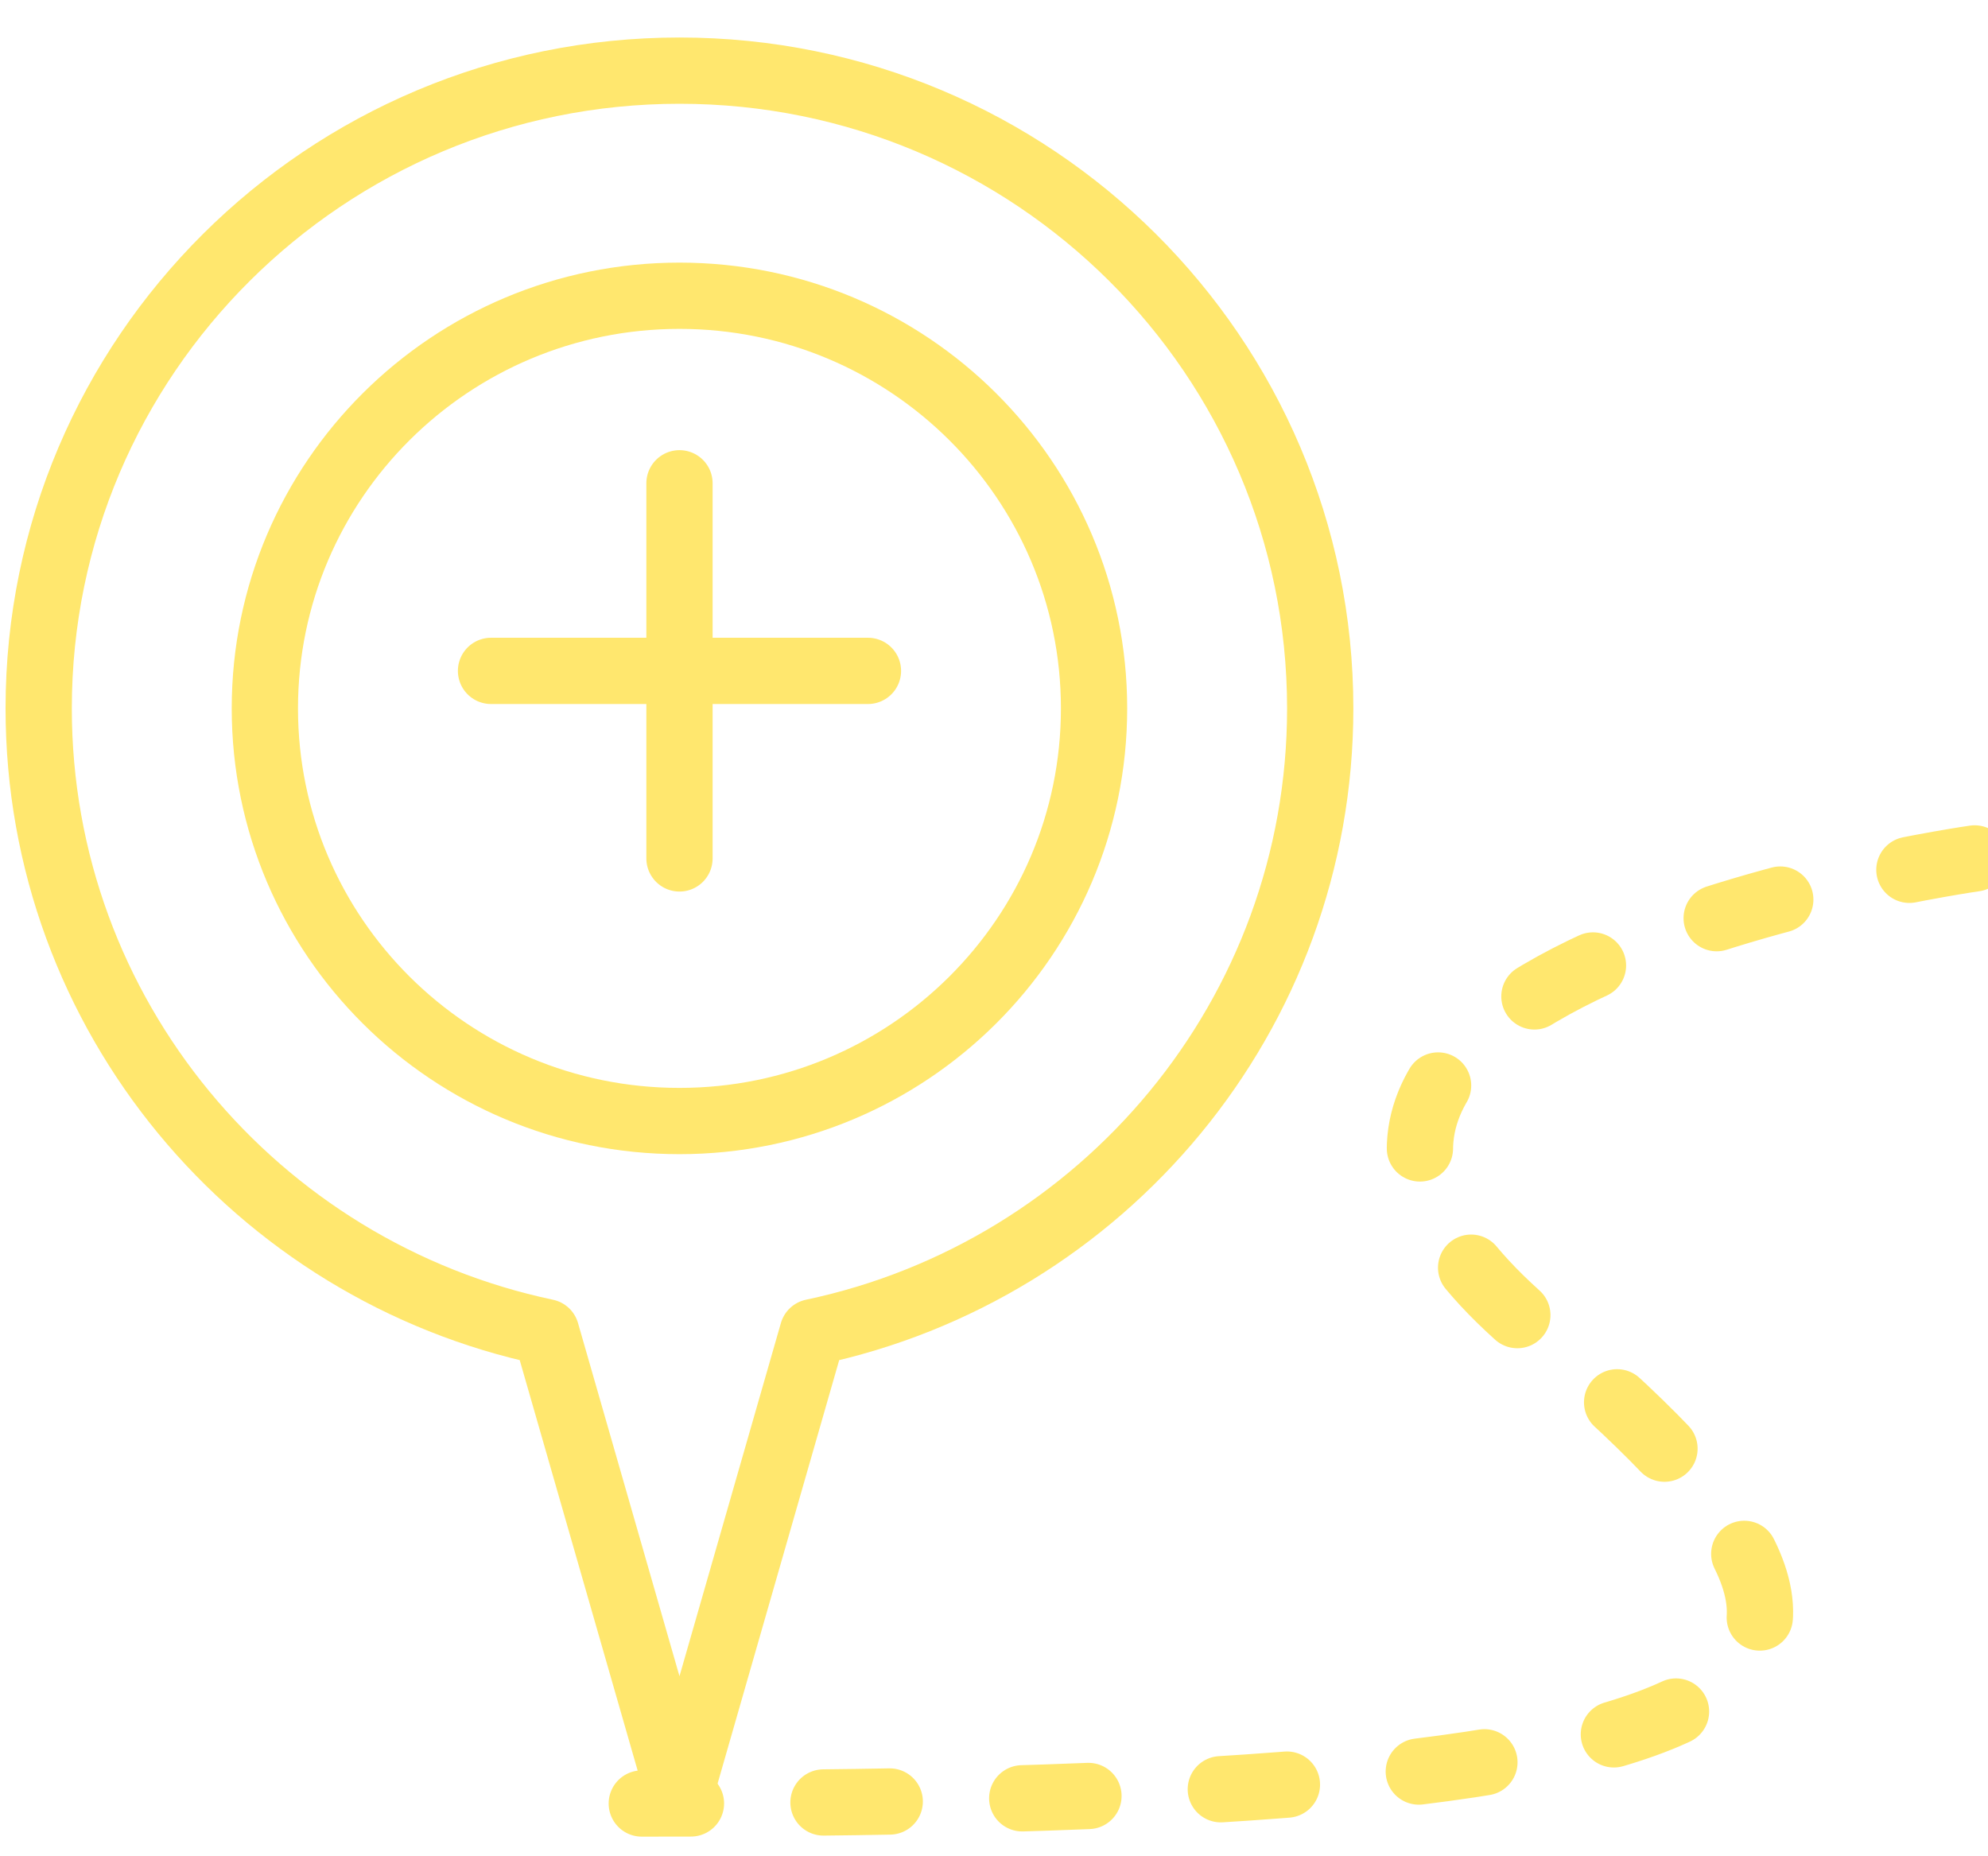
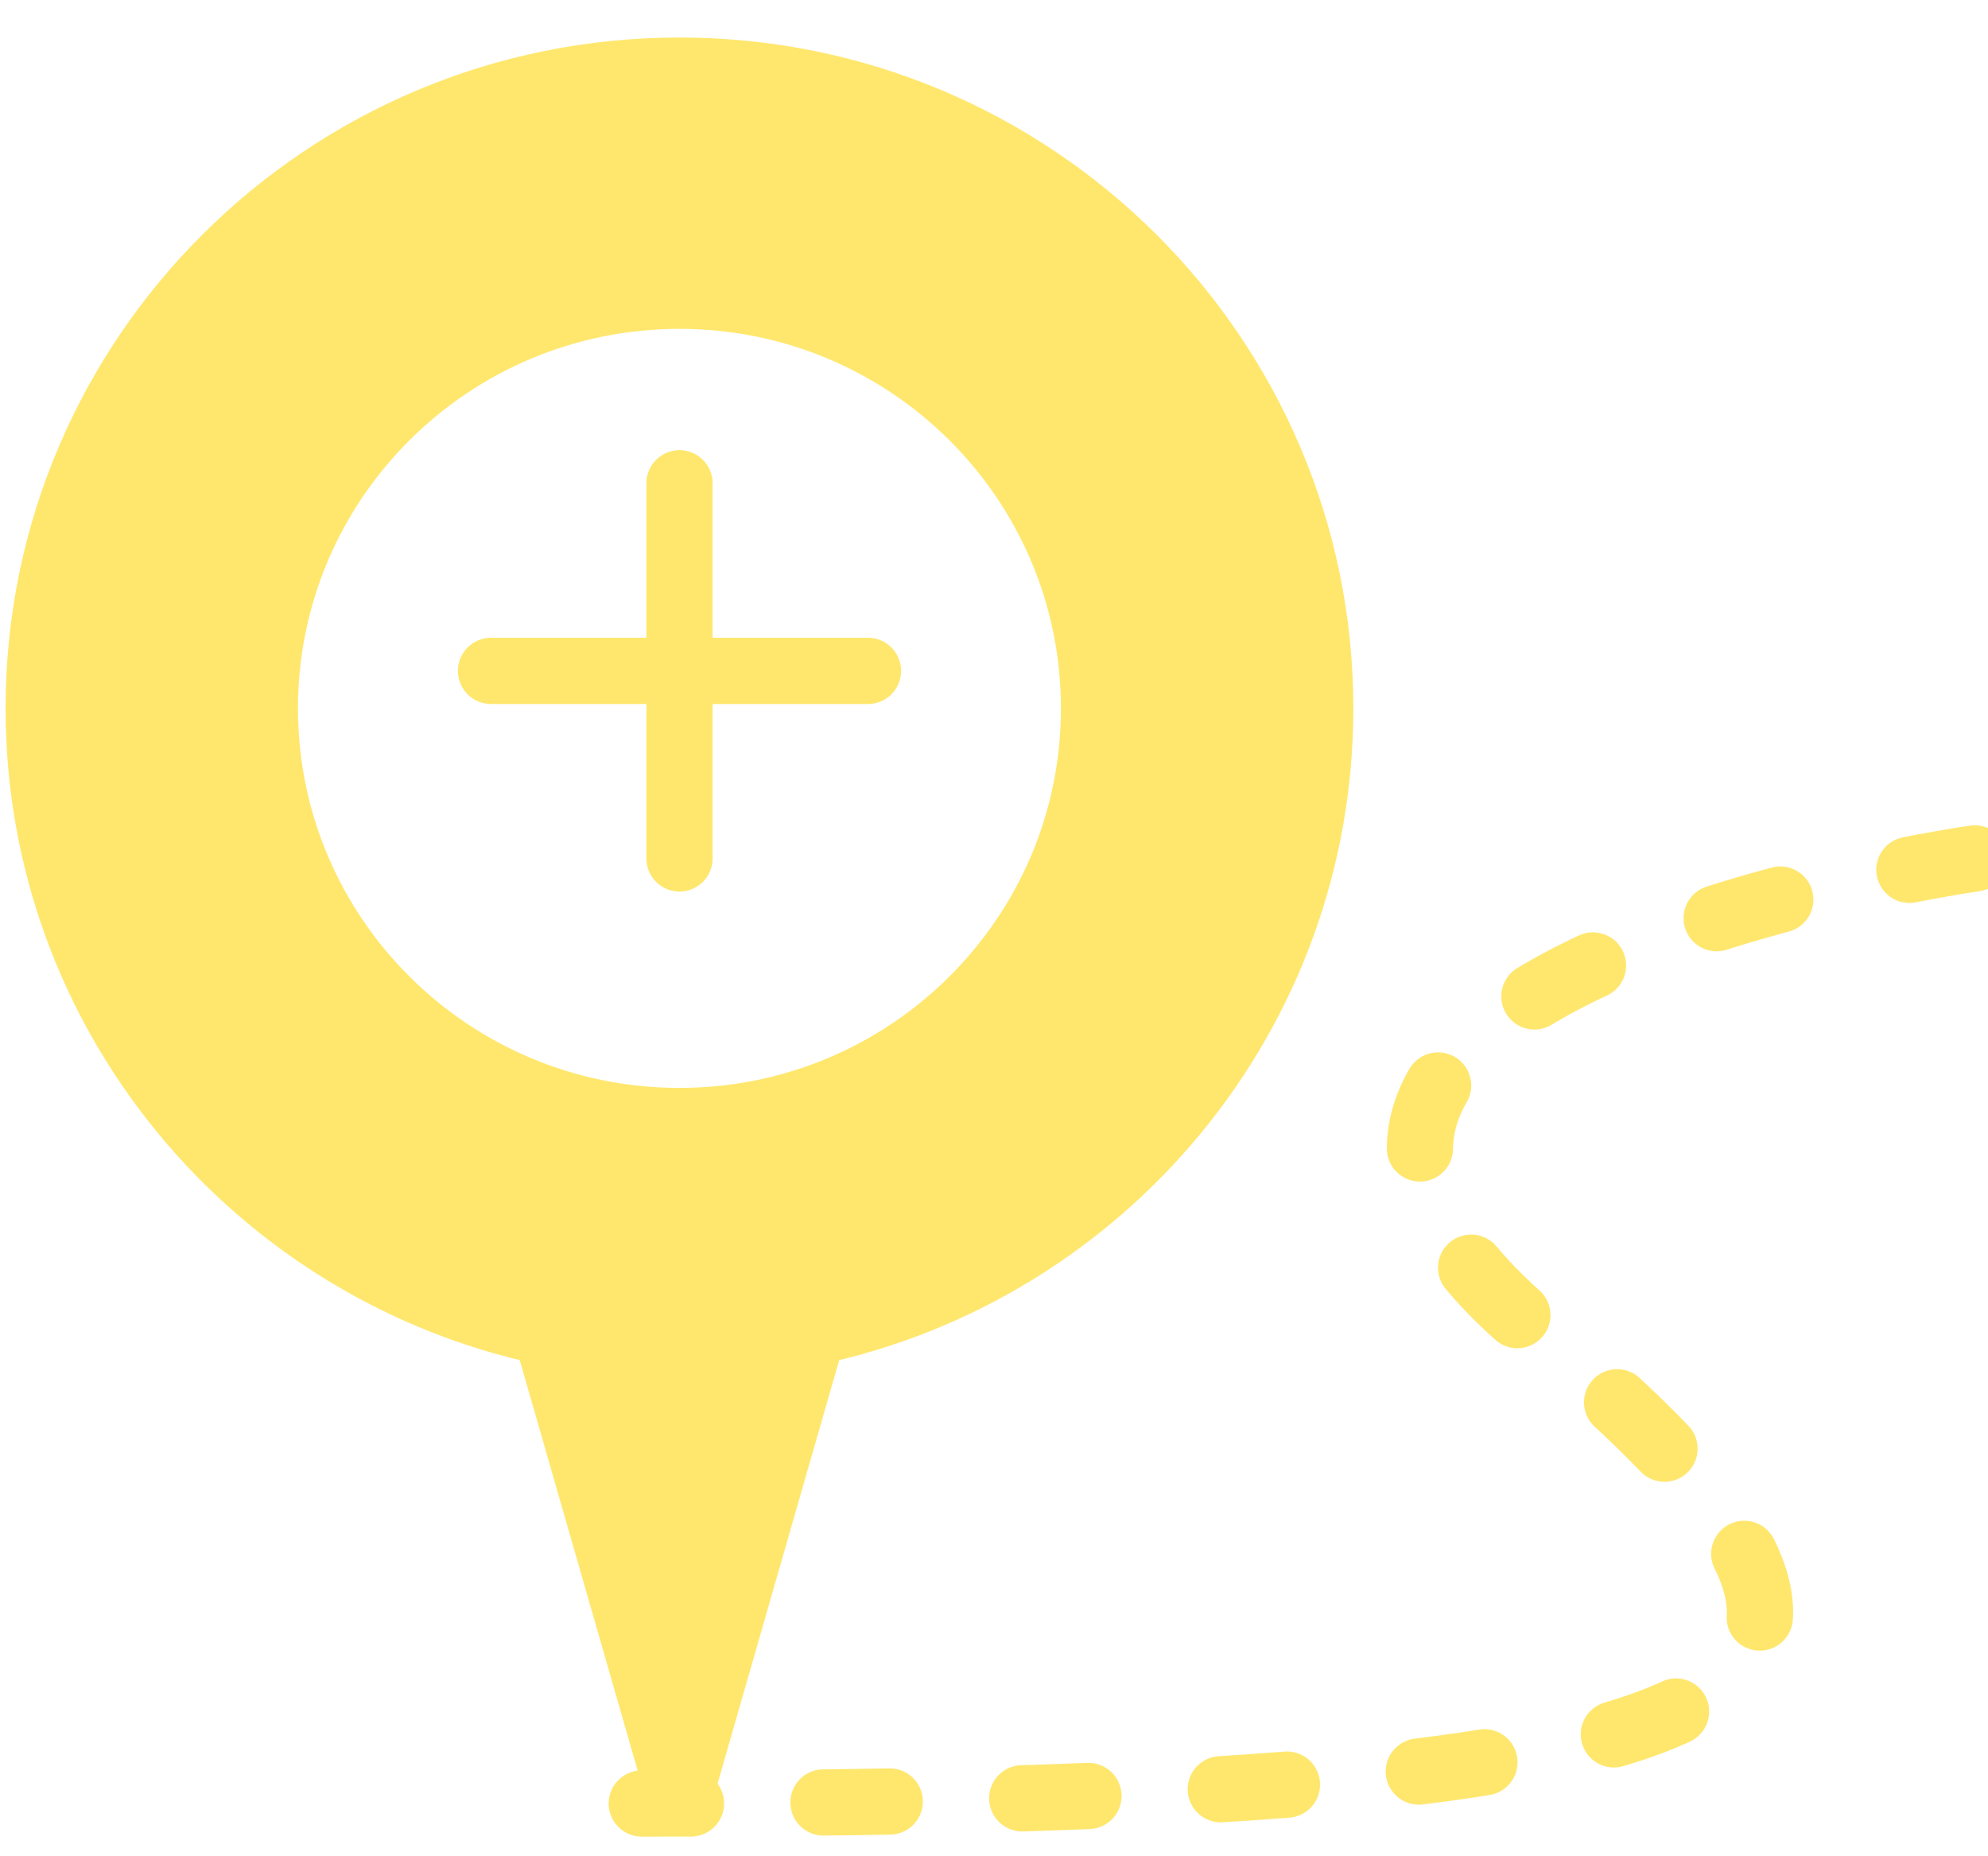
<svg xmlns="http://www.w3.org/2000/svg" width="30px" height="28px" viewBox="0 0 30 28" version="1.1">
  <defs />
-   <g id="Kickstarter" stroke="none" stroke-width="1" fill="none" fill-rule="evenodd" stroke-linecap="round" stroke-linejoin="round">
-     <g id="Kickstart_List" transform="translate(-217, -617)" stroke="#FFE76E">
-       <g id="Menu-Bar" transform="translate(0, 603)">
+   <g id="Add-Payment-Method" stroke="none" stroke-width="1" fill="none" fill-rule="evenodd" stroke-linecap="round" stroke-linejoin="round">
+     <g id="Main_Settings_Payment-Method-Added" transform="translate(-217, -928)" stroke="#FFE76E">
+       <g id="Menu-Bar" transform="translate(0, 914)">
        <g id="Icons" transform="translate(27, 12.5)">
          <g id="MenuKickstart" transform="translate(190, 2)">
            <g id="MenuKickstartActive">
              <g transform="translate(0.583831, 0)">
                <g id="Group">
-                   <path d="M19.339,10.19 C19.339,4.876 15.009,0.566 9.67,0.566 C4.33,0.566 0,4.876 0,10.19 C0,14.818 3.284,18.681 7.658,19.603 L9.67,26.606 L11.681,19.603 C16.055,18.681 19.339,14.818 19.339,10.19 L19.339,10.19 Z" id="Stroke-136" />
-                   <path d="M15.926,10.19 C15.926,13.629 13.124,16.417 9.67,16.417 C6.214,16.417 3.413,13.629 3.413,10.19 C3.413,6.751 6.214,3.963 9.67,3.963 C13.124,3.963 15.926,6.751 15.926,10.19 L15.926,10.19 Z" id="Stroke-138" />
+                   <path d="M19.339,10.19 C19.339,4.876 15.009,0.566 9.67,0.566 C4.33,0.566 0,4.876 0,10.19 C0,14.818 3.284,18.681 7.658,19.603 L9.67,26.606 L11.681,19.603 C16.055,18.681 19.339,14.818 19.339,10.19 Z M15.926,10.19 C15.926,13.629 13.124,16.417 9.67,16.417 C6.214,16.417 3.413,13.629 3.413,10.19 C3.413,6.751 6.214,3.963 9.67,3.963 C13.124,3.963 15.926,6.751 15.926,10.19 Z" id="Combined-Shape" fill="#FFE76E" />
                  <path d="M9.67,6.793 L9.67,12.454" id="Stroke-140" />
                  <path d="M12.514,9.624 L6.826,9.624" id="Stroke-142" />
                </g>
                <path d="M29.215,12.454 C29.215,12.454 16.248,14.298 22.59,19.585 C28.931,24.872 27.387,26.716 9.101,26.716" id="Path-2" stroke-dasharray="1,2" />
              </g>
            </g>
          </g>
        </g>
      </g>
    </g>
  </g>
</svg>
